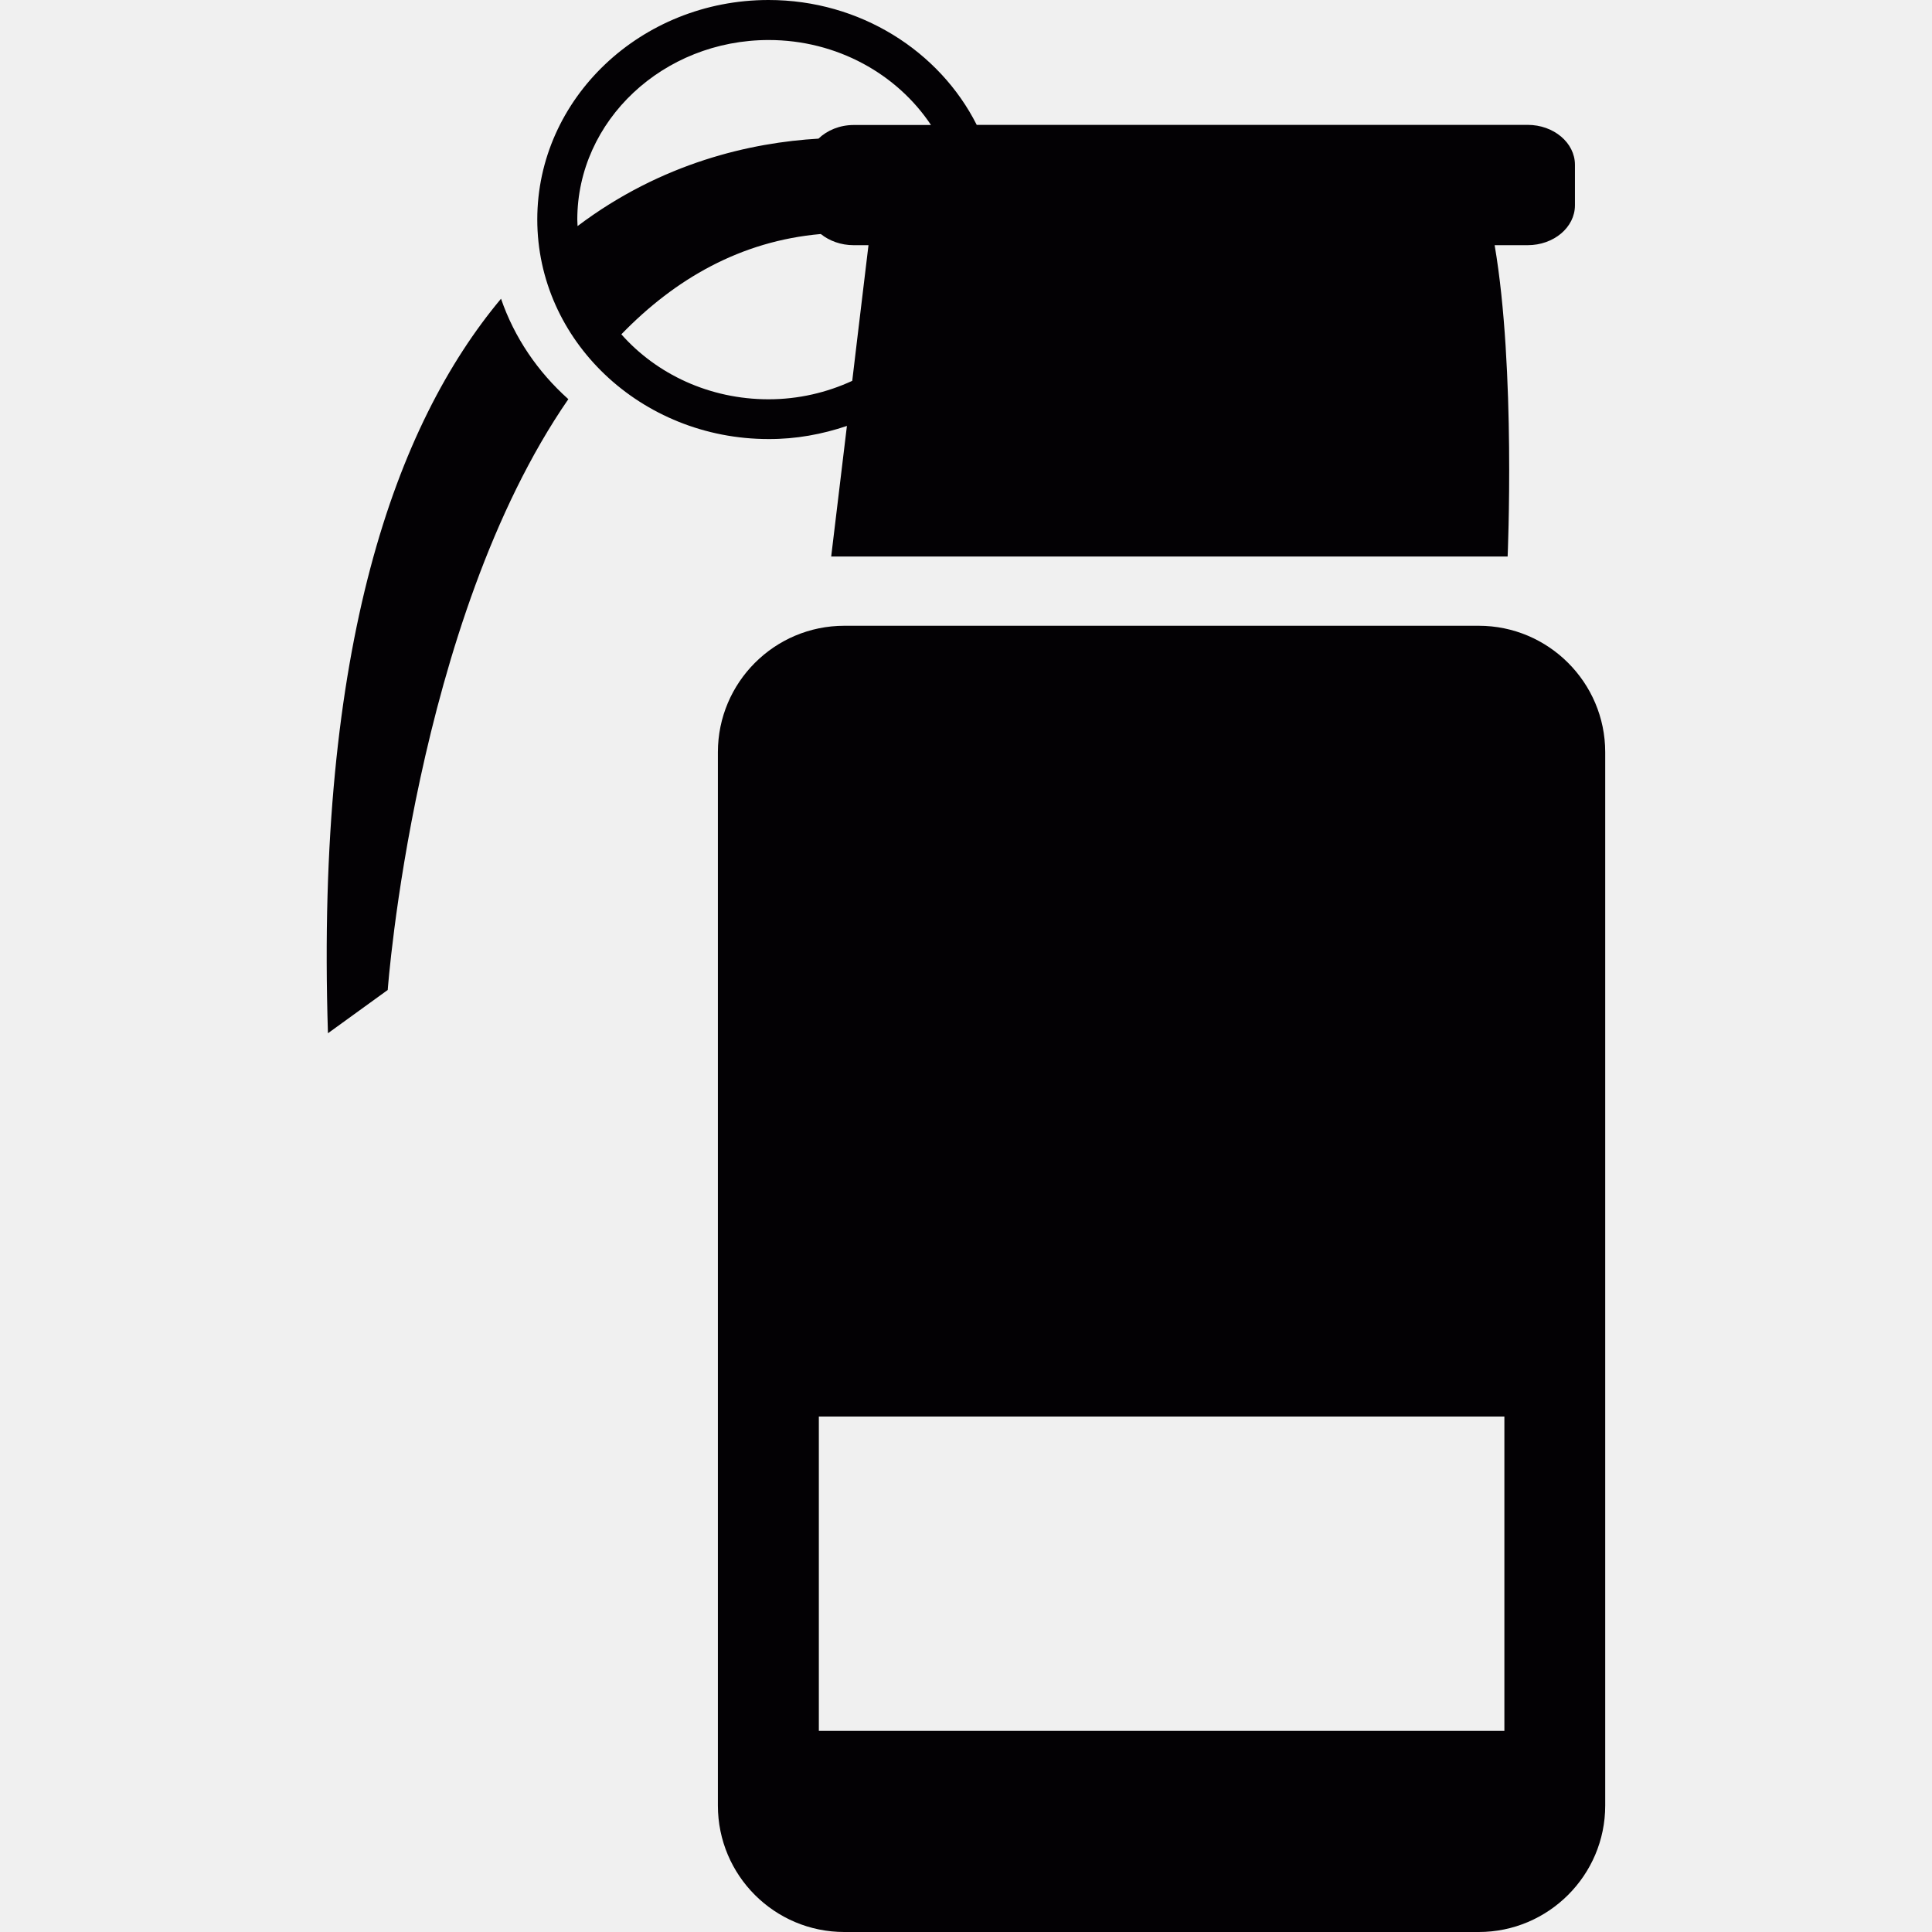
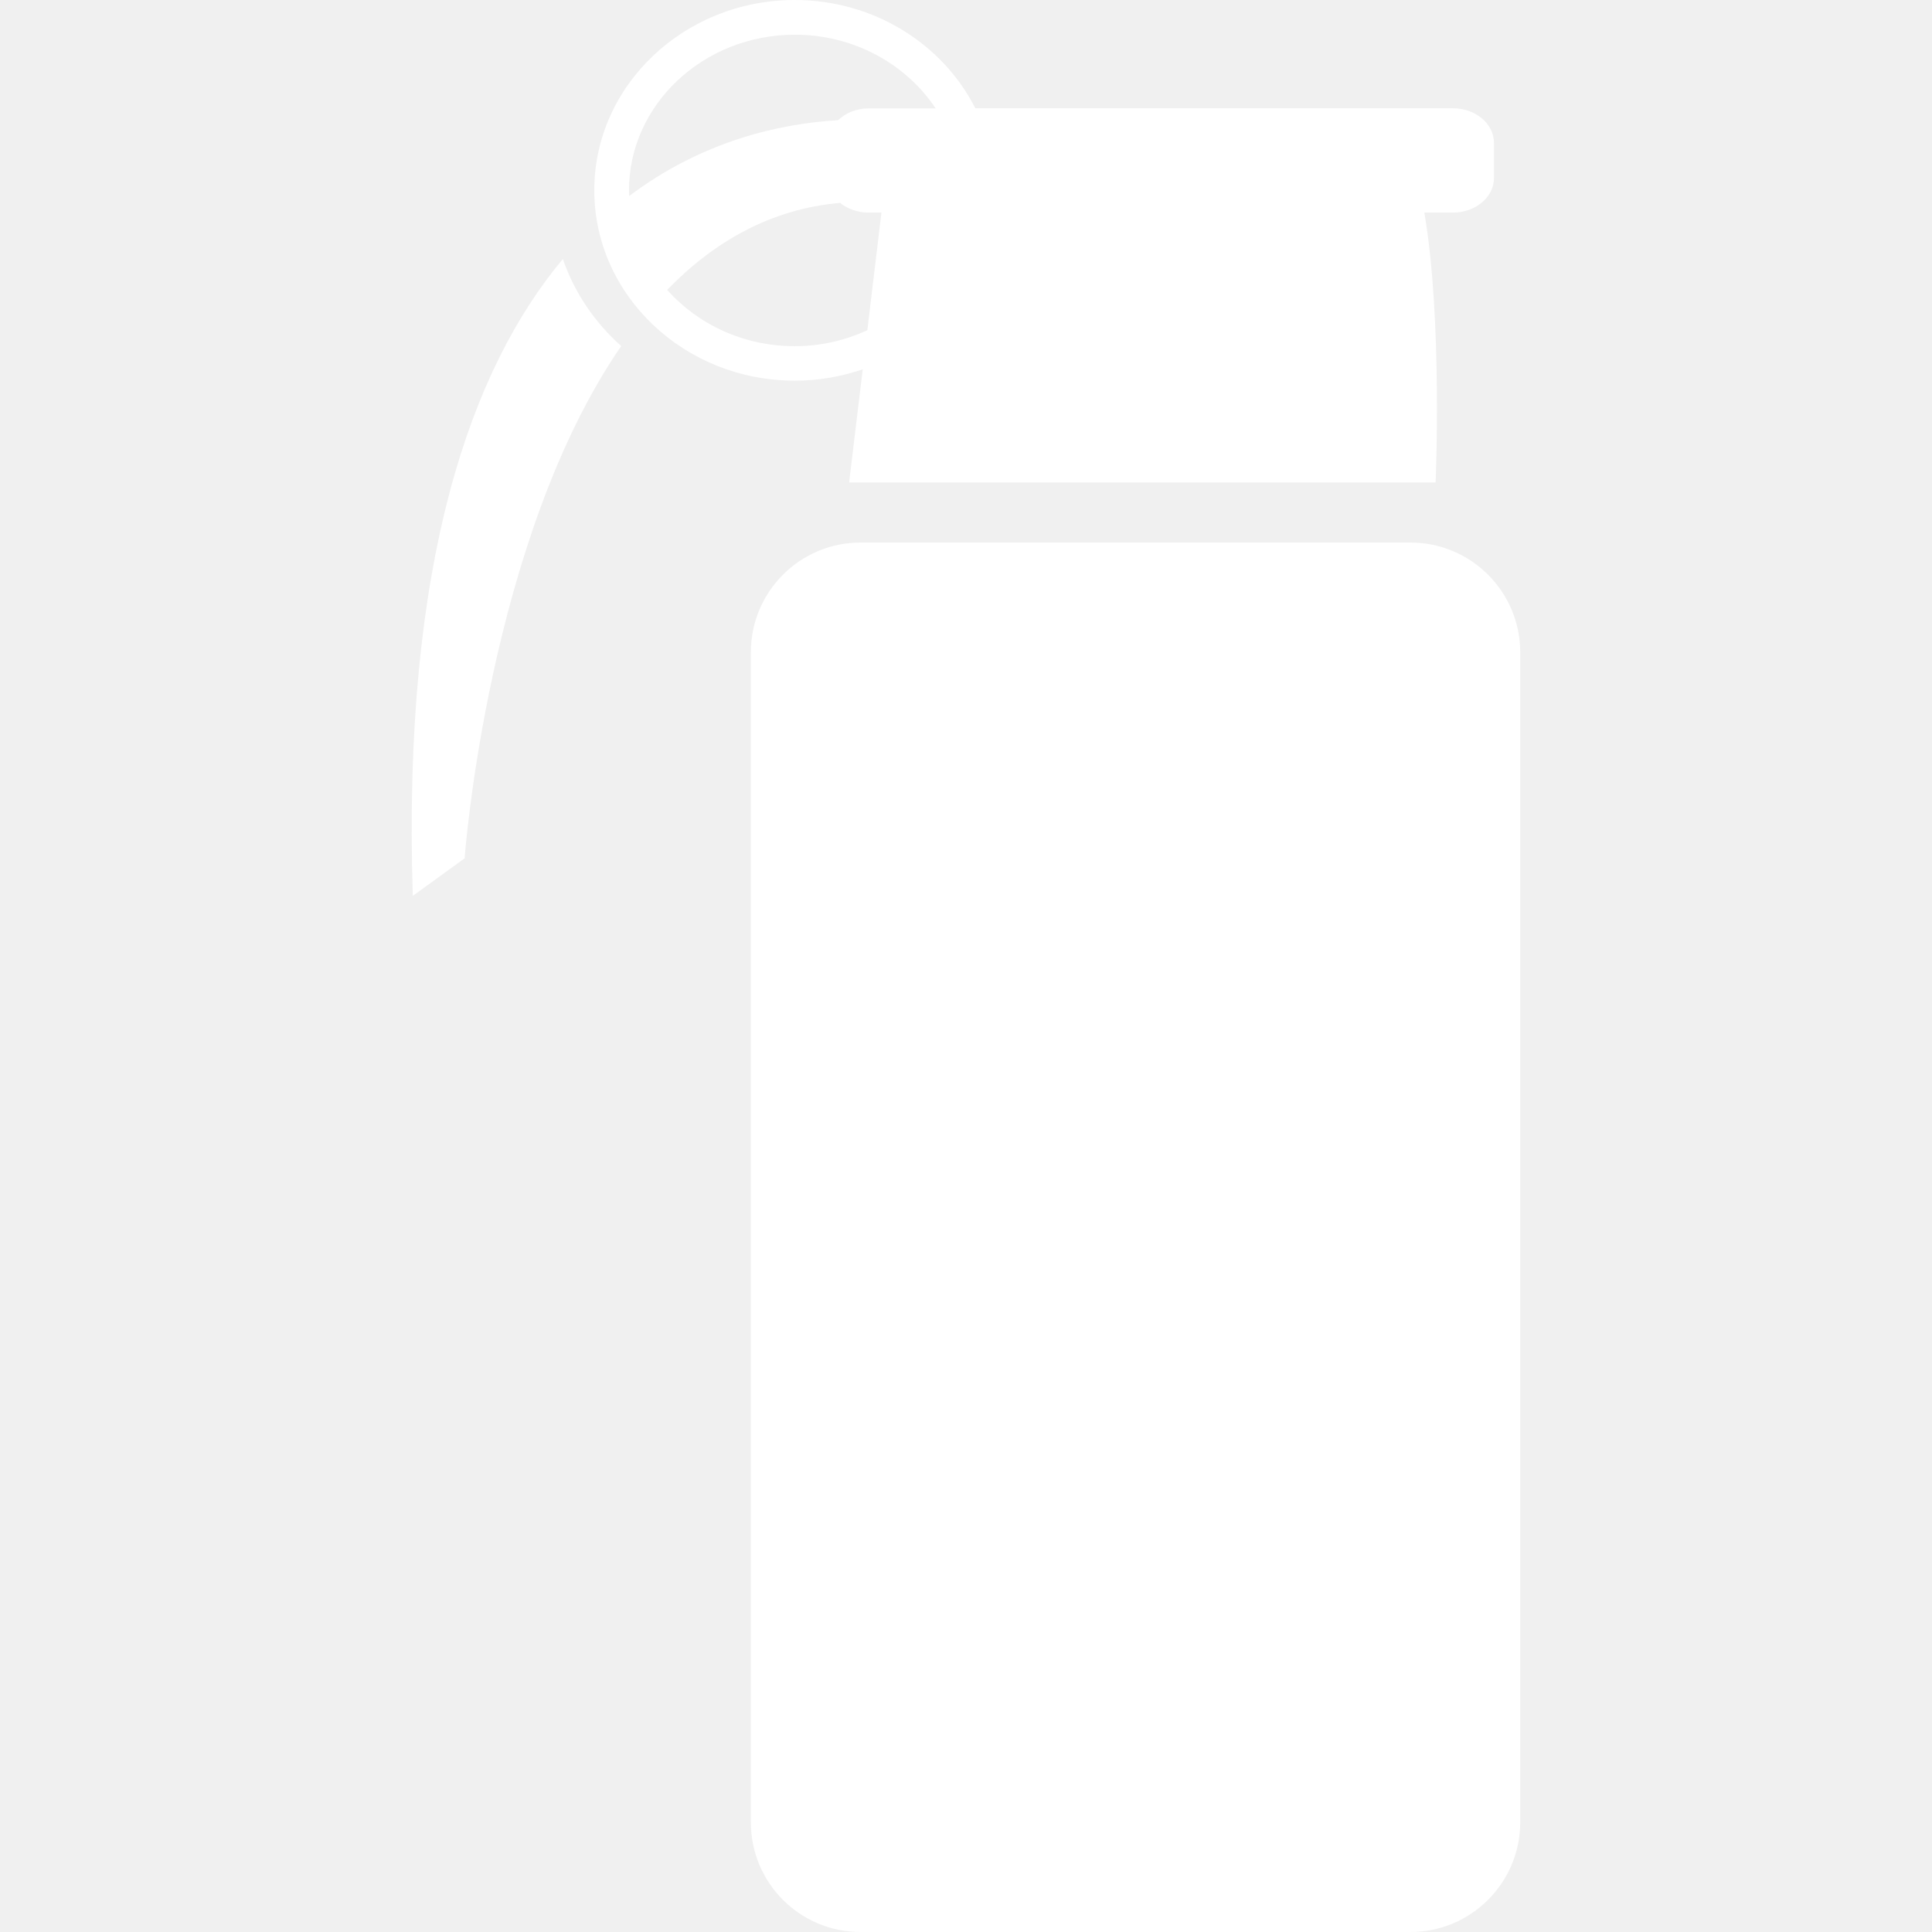
- <svg xmlns="http://www.w3.org/2000/svg" version="1.1" id="Capa_1" x="0px" y="0px" viewBox="0 0 14.869 14.869" style="enable-background:new 0 0 14.869 14.869;" xml:space="preserve">
+ <svg xmlns="http://www.w3.org/2000/svg" version="1.1" id="Capa_1" x="0px" y="0px" width="1000px" height="1000px" viewBox="0 0 1000 1000" enable-background="new 0 0 1000 1000" xml:space="preserve">
  <g>
    <g>
-       <path style="fill:#030104;" d="M2.524,7.952l0.46-0.333c0,0,0.206-2.831,1.39-4.547c-0.235-0.21-0.416-0.475-0.518-0.773    C3.045,3.269,2.429,4.975,2.524,7.952z" />
-       <path style="fill:#030104;" d="M6.518,3.278L6.397,4.283h5.206c0,0,0.063-1.445-0.1-2.396h0.254c0.201,0,0.364-0.137,0.364-0.307    V1.268c0-0.169-0.163-0.307-0.364-0.307h-4.24C7.231,0.394,6.62,0,5.915,0c-0.982,0-1.78,0.758-1.78,1.689    c0,0.932,0.798,1.69,1.78,1.69C6.126,3.38,6.329,3.342,6.518,3.278z M4.445,1.74c0-0.017-0.002-0.033-0.002-0.05    c0-0.762,0.661-1.382,1.473-1.382c0.526,0,0.989,0.263,1.249,0.654H6.723H6.571c-0.109,0-0.205,0.041-0.272,0.105    C5.782,1.097,5.093,1.251,4.445,1.74z M6.317,1.801C6.383,1.854,6.472,1.887,6.57,1.887h0.114L6.596,2.62L6.559,2.931    c-0.195,0.09-0.413,0.142-0.644,0.142c-0.456,0-0.863-0.195-1.133-0.5C5.195,2.147,5.7,1.855,6.317,1.801z" />
-       <path style="fill:#030104;" d="M11.381,4.816H6.498c-0.538,0-0.973,0.437-0.973,0.973v8.107c0,0.537,0.435,0.973,0.973,0.973    h4.883c0.535,0,0.973-0.436,0.973-0.973V5.789C12.354,5.252,11.916,4.816,11.381,4.816z M11.578,13.321H6.302v-2.419h5.276V13.321    z" />
+       <path fill="#FFFFFF" d="M213.663,463.687l26.823-19.418c0,0,12.012-165.077,81.052-265.138    c-13.703-12.246-24.257-27.698-30.205-45.074C244.042,190.618,208.123,290.096,213.663,463.687z" />
+       <path fill="#FFFFFF" d="M446.555,191.143l-7.056,58.602h303.566c0,0,3.673-84.259-5.831-139.712h14.811    c11.721,0,21.225-7.988,21.225-17.901V73.938c0-9.855-9.504-17.902-21.225-17.902H504.808C488.13,22.975,452.503,0,411.394,0    c-57.261,0-103.793,44.2-103.793,98.487c0,54.346,46.532,98.545,103.793,98.545C423.697,197.09,435.534,194.874,446.555,191.143z     M325.678,101.461c0-0.991-0.117-1.924-0.117-2.916c0-44.433,38.543-80.585,85.892-80.585c30.671,0,57.668,15.335,72.83,38.135    h-25.773h-8.863c-6.355,0-11.954,2.392-15.86,6.123C403.638,63.967,363.462,72.947,325.678,101.461z M434.835,105.018    c3.848,3.091,9.038,5.015,14.753,5.015h6.646l-5.131,42.742l-2.157,18.134c-11.371,5.248-24.083,8.28-37.552,8.28    c-26.59,0-50.322-11.37-66.066-29.155C369.411,125.193,398.857,108.167,434.835,105.018z" />
+       <path fill="#FFFFFF" d="M730.12,280.824H445.389c-31.371,0-56.737,25.481-56.737,56.736v605.703    c0,31.312,25.366,56.736,56.737,56.736H730.12c31.195,0,56.736-25.424,56.736-56.736V337.561    C786.856,306.248,761.315,280.824,730.12,280.824z" />
    </g>
  </g>
-   <g>
- </g>
-   <g>
- </g>
-   <g>
- </g>
-   <g>
- </g>
-   <g>
- </g>
-   <g>
- </g>
-   <g>
- </g>
-   <g>
- </g>
-   <g>
- </g>
-   <g>
- </g>
-   <g>
- </g>
-   <g>
- </g>
-   <g>
- </g>
-   <g>
- </g>
-   <g>
- </g>
</svg>
